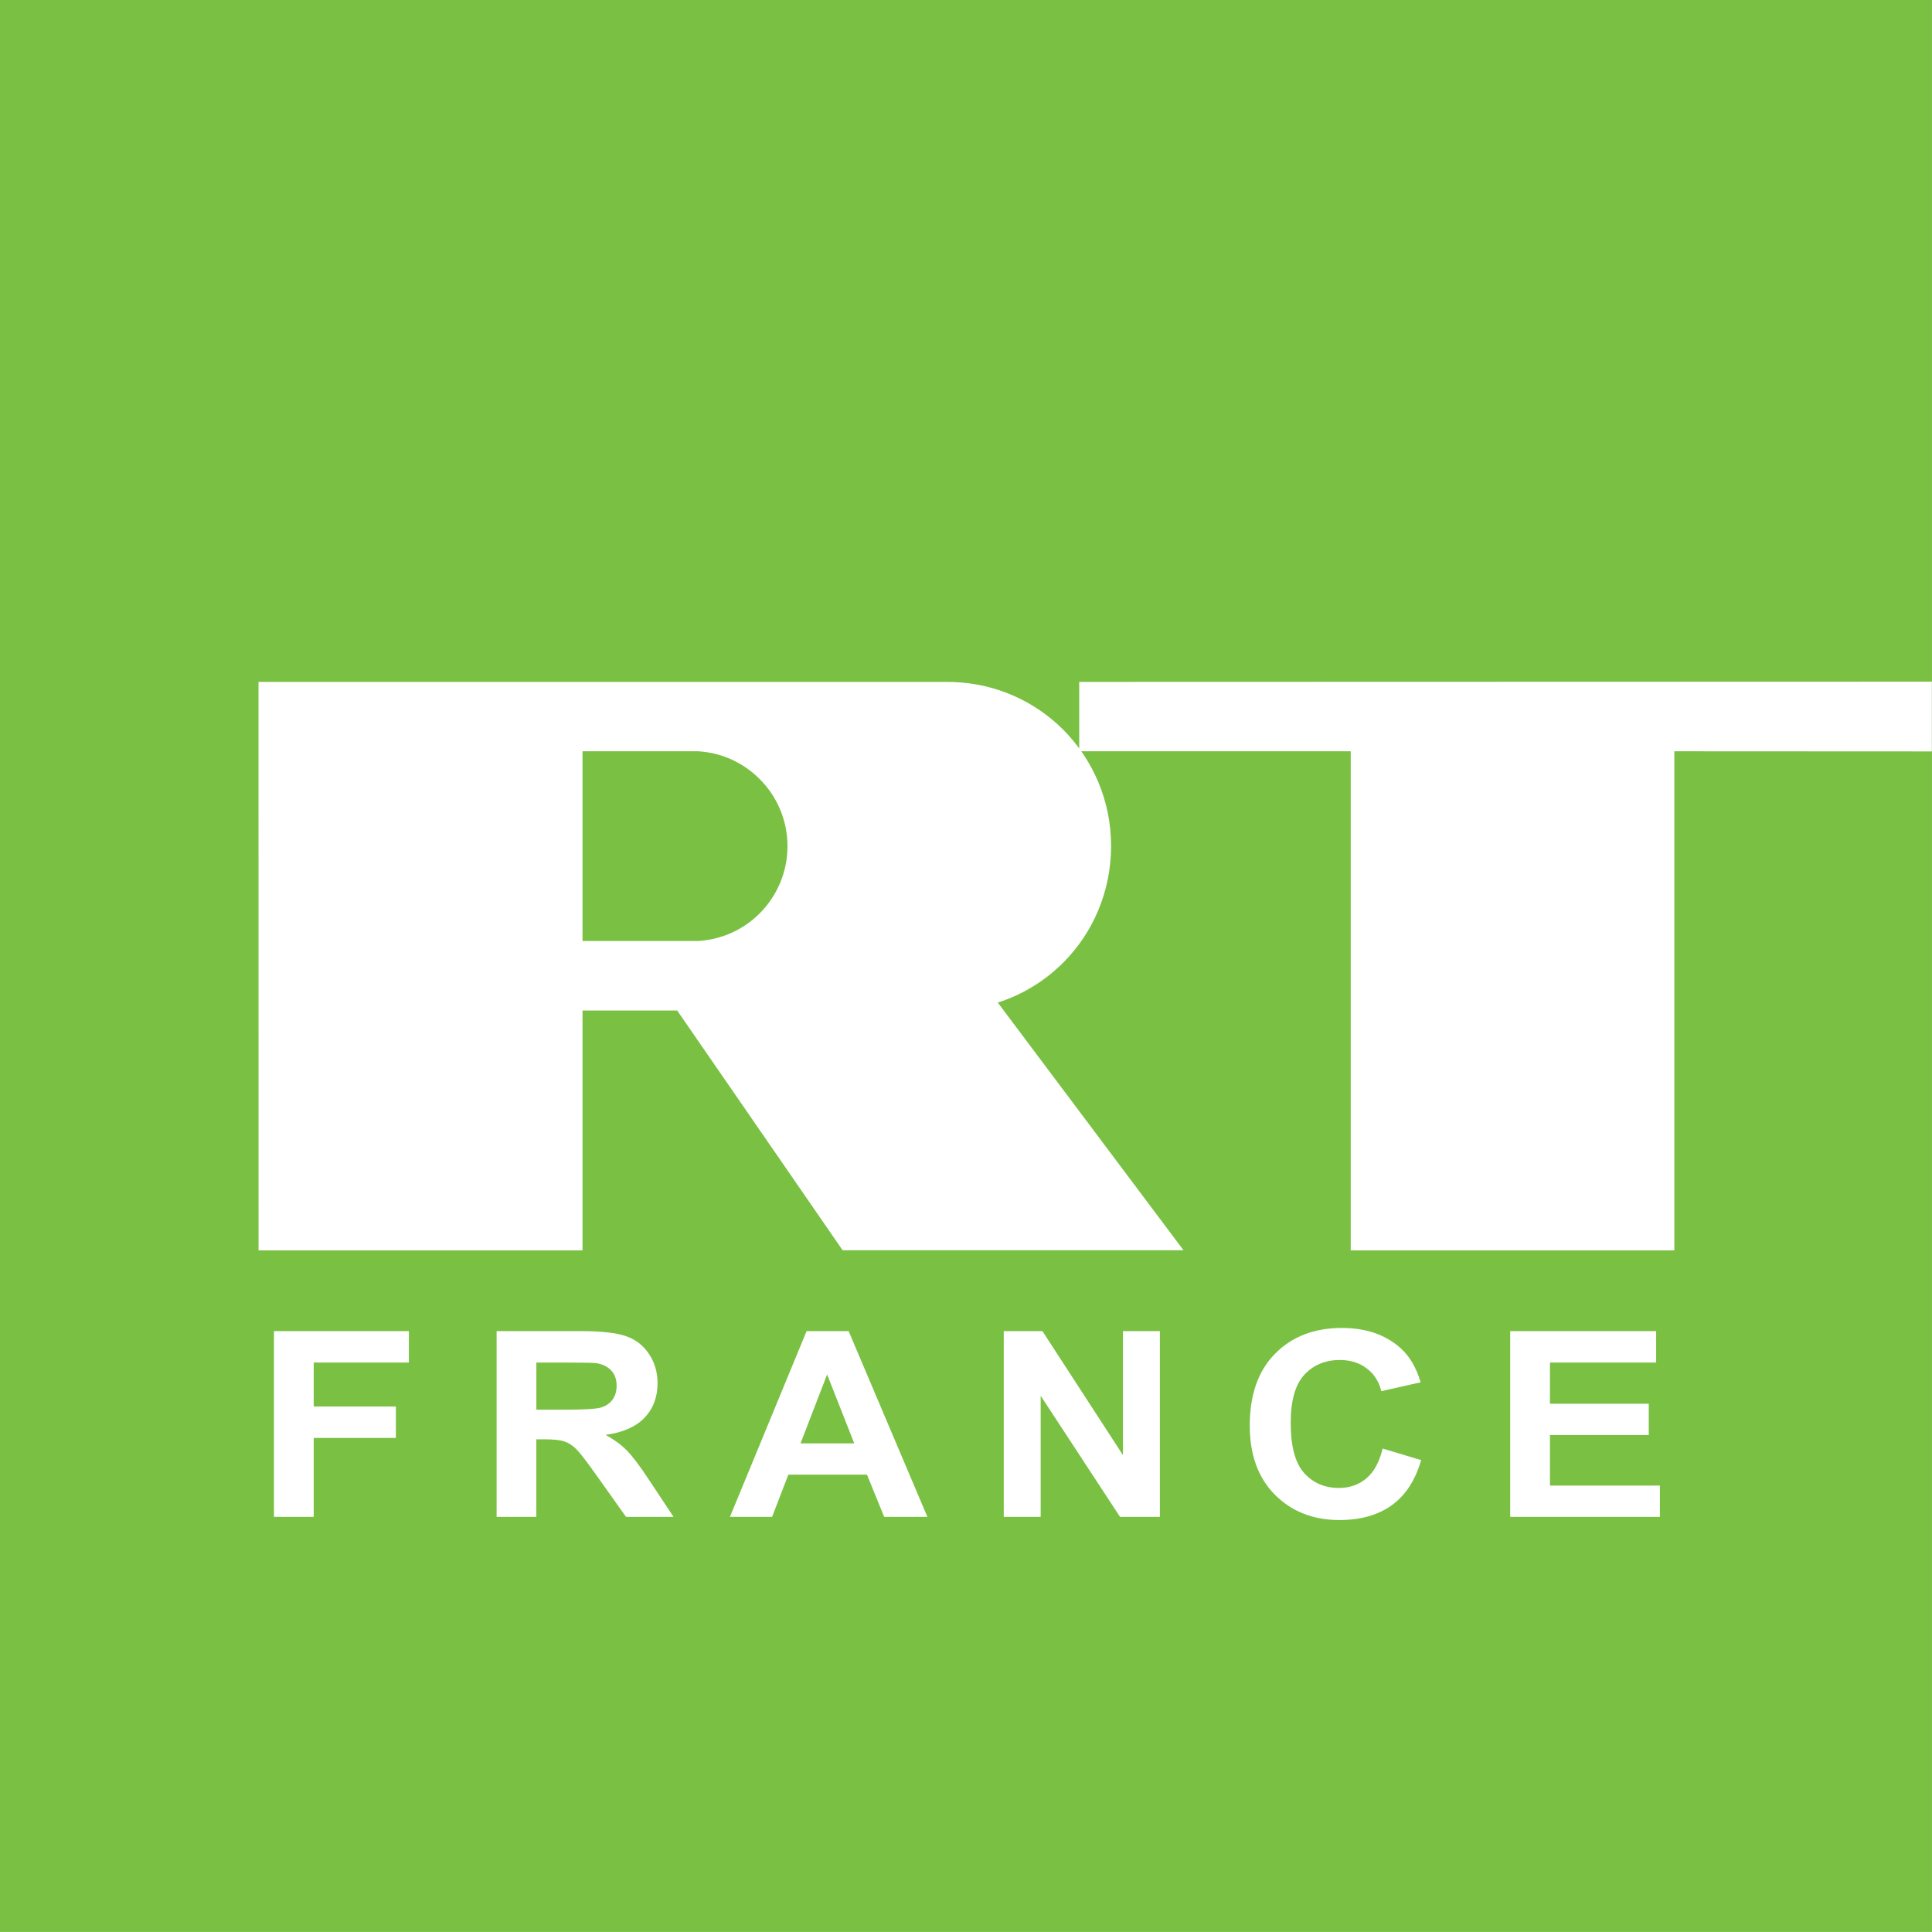
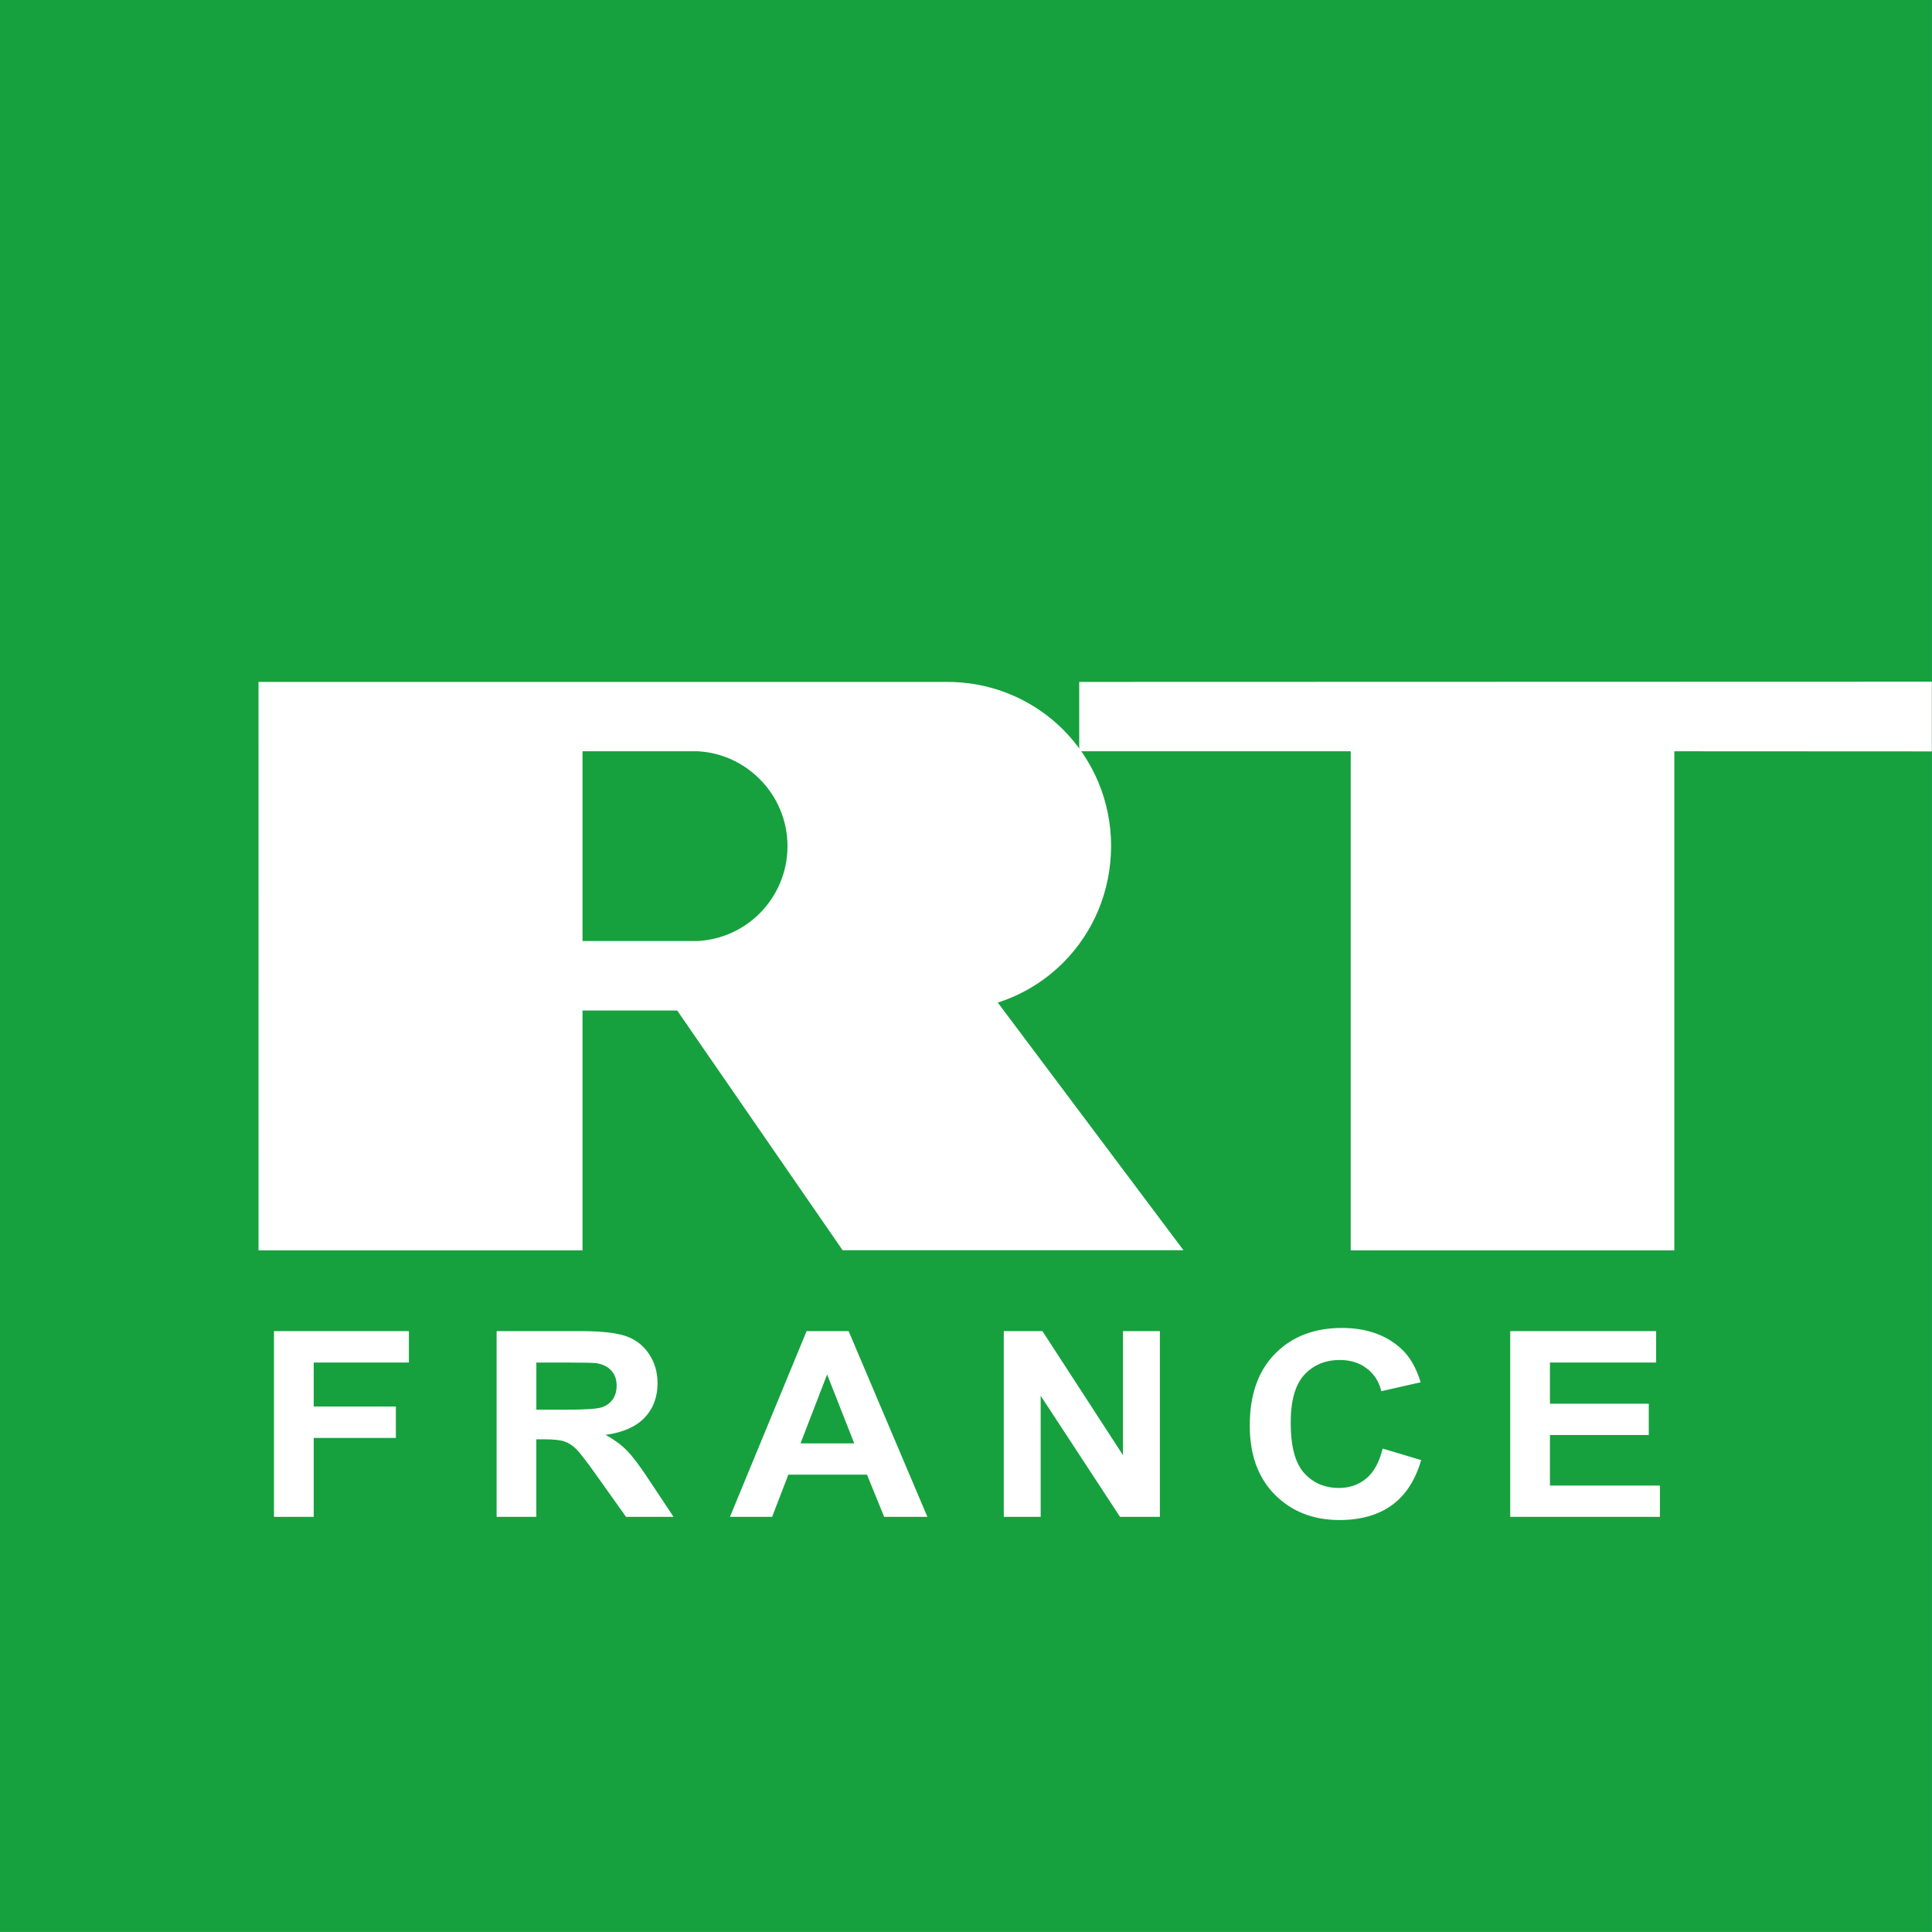
<svg xmlns="http://www.w3.org/2000/svg" width="200mm" height="200mm" version="1.1" viewBox="0 0 200 200">
  <g transform="translate(205.78 66.397)">
-     <path d="m-5.783 133.6h-200l1e-3 -200 200-0.003v200z" fill="#7ac143" fill-rule="evenodd" stroke-width="1.26" />
+     <path d="m-5.783 133.6h-200l1e-3 -200 200-0.003v200z" fill="#16A13E" fill-rule="evenodd" stroke-width="1.26" />
    <path d="m-108.7 4.194c0.58 0 1.096 0 1.663 0.013 4.447 0.176 8.428 2.028 11.351 4.964 3.049 3.087 4.926 7.32 4.926 12.019l0.025 0.013-0.025-0.013c-0.012 4.712-1.865 8.957-4.926 12.031-1.877 1.89-4.183 3.326-6.803 4.17l19.225 25.638h-35.288l-17.127-24.819h-9.799v24.831h-33.537l-4e-3 -58.847h20.743zm-24.815 26.822c2.479-0.151 4.722-1.197 6.39-2.872 1.769-1.789 2.866-4.233 2.866-6.942 0-2.696-1.091-5.165-2.872-6.942-1.664-1.676-3.908-2.746-6.387-2.885h-11.96v19.641z" fill="#fff" fill-rule="evenodd" stroke-width="1.26" />
    <path d="m-65.953 11.375h-28.107v-7.181l88.264-0.025v7.219l-26.658-0.013v51.666h-33.499z" fill="#fff" fill-rule="evenodd" stroke-width="1.26" />
    <g transform="matrix(1.8091 0 0 1.7075 155.89 -101.21)" fill="#fff" stroke-width=".295" aria-label="FRANCE">
      <path d="m-184.24 112.35v-11.261h7.72v1.905h-5.446v2.666h4.701v1.905h-4.701v4.785z" />
      <path d="m-171.5 112.35v-11.261h4.785q1.805 0 2.619 0.307 0.822 0.3 1.313 1.075 0.492 0.776 0.492 1.774 0 1.267-0.745 2.097-0.745 0.822-2.228 1.037 0.737 0.43 1.214 0.945 0.484 0.515 1.298 1.828l1.375 2.197h-2.719l-1.644-2.45q-0.876-1.313-1.198-1.651-0.323-0.346-0.684-0.469-0.361-0.131-1.145-0.131h-0.461v4.701zm2.274-6.498h1.682q1.636 0 2.043-0.138t0.638-0.476 0.23-0.845q0-0.568-0.307-0.914-0.3-0.353-0.853-0.446-0.277-0.038-1.659-0.038h-1.774z" />
      <path d="m-146.85 112.35h-2.473l-0.983-2.558h-4.501l-0.929 2.558h-2.412l4.386-11.261h2.404zm-4.186-4.455-1.552-4.179-1.521 4.179z" />
      <path d="m-142.48 112.35v-11.261h2.212l4.609 7.52v-7.52h2.112v11.261h-2.281l-4.54-7.343v7.343z" />
      <path d="m-120.8 108.21 2.205 0.699q-0.507 1.844-1.69 2.742-1.175 0.891-2.988 0.891-2.243 0-3.687-1.529-1.444-1.536-1.444-4.194 0-2.811 1.452-4.363 1.452-1.559 3.818-1.559 2.066 0 3.357 1.221 0.768 0.722 1.152 2.074l-2.251 0.538q-0.2-0.876-0.837-1.383-0.63-0.507-1.536-0.507-1.252 0-2.036 0.899-0.776 0.899-0.776 2.911 0 2.135 0.768 3.042 0.768 0.906 1.997 0.906 0.906 0 1.559-0.576 0.653-0.576 0.937-1.813z" />
      <path d="m-113.5 112.35v-11.261h8.35v1.905h-6.076v2.497h5.654v1.897h-5.654v3.065h6.291v1.897z" />
    </g>
  </g>
</svg>
